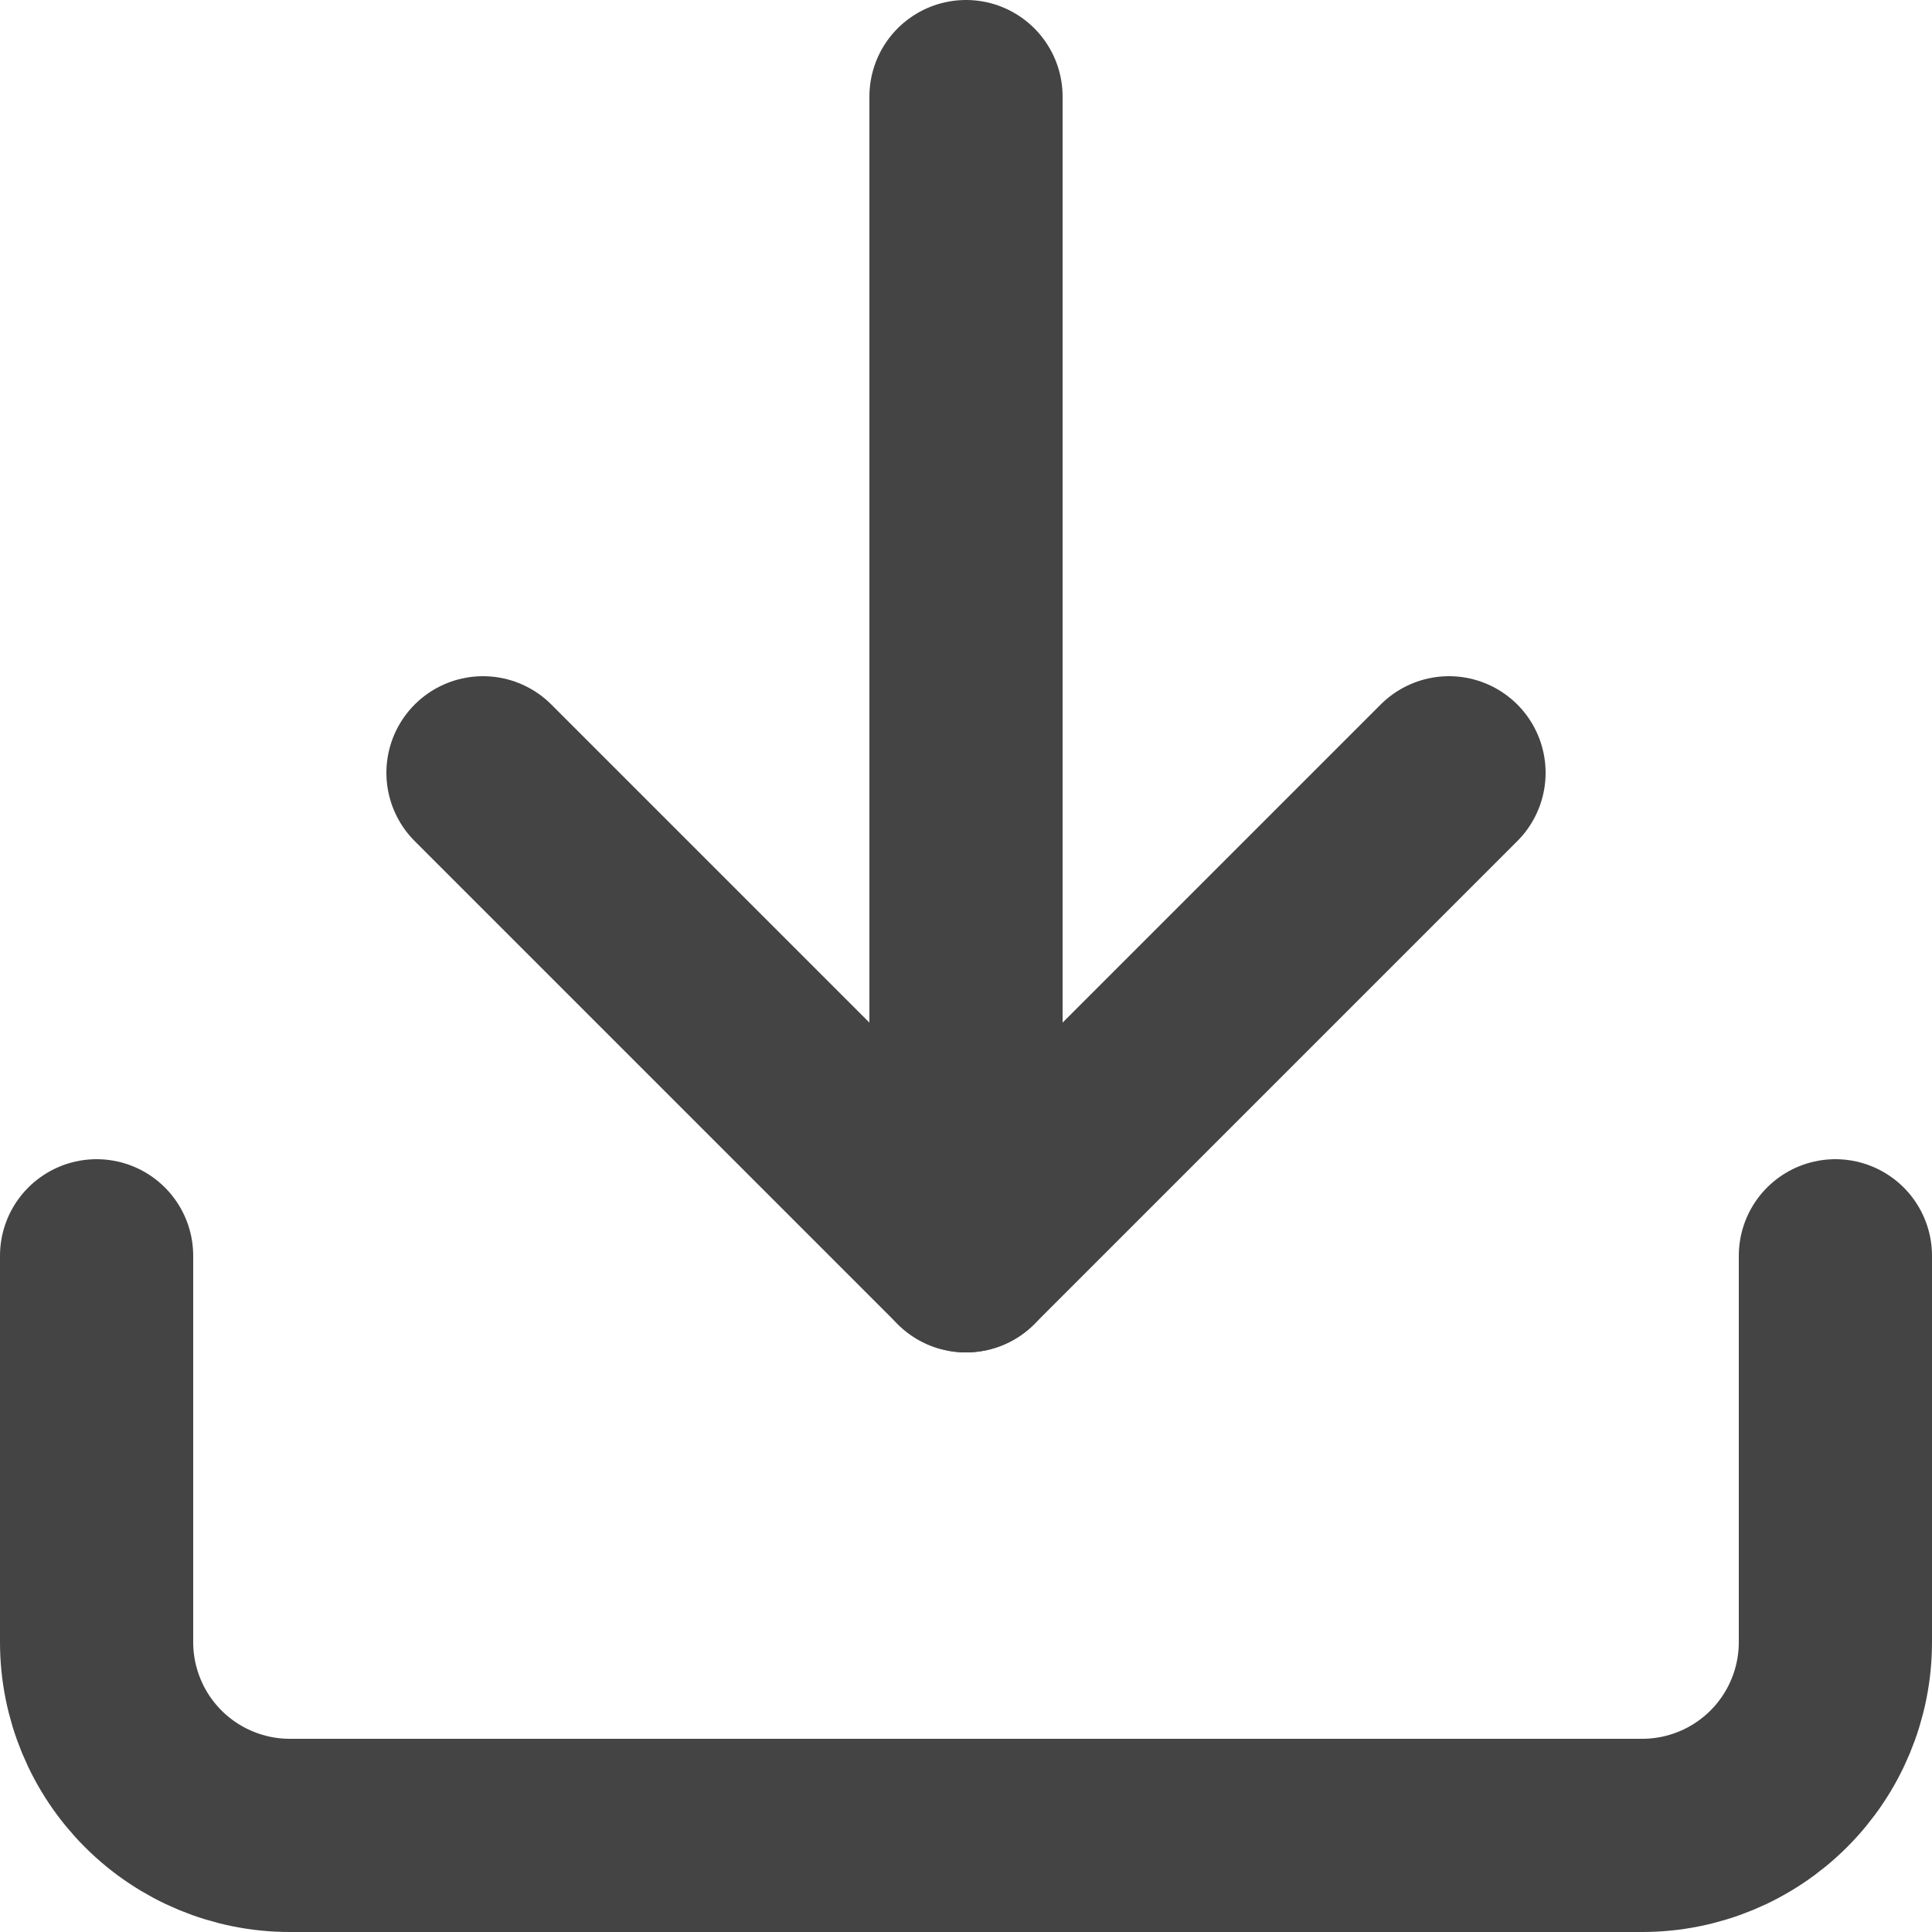
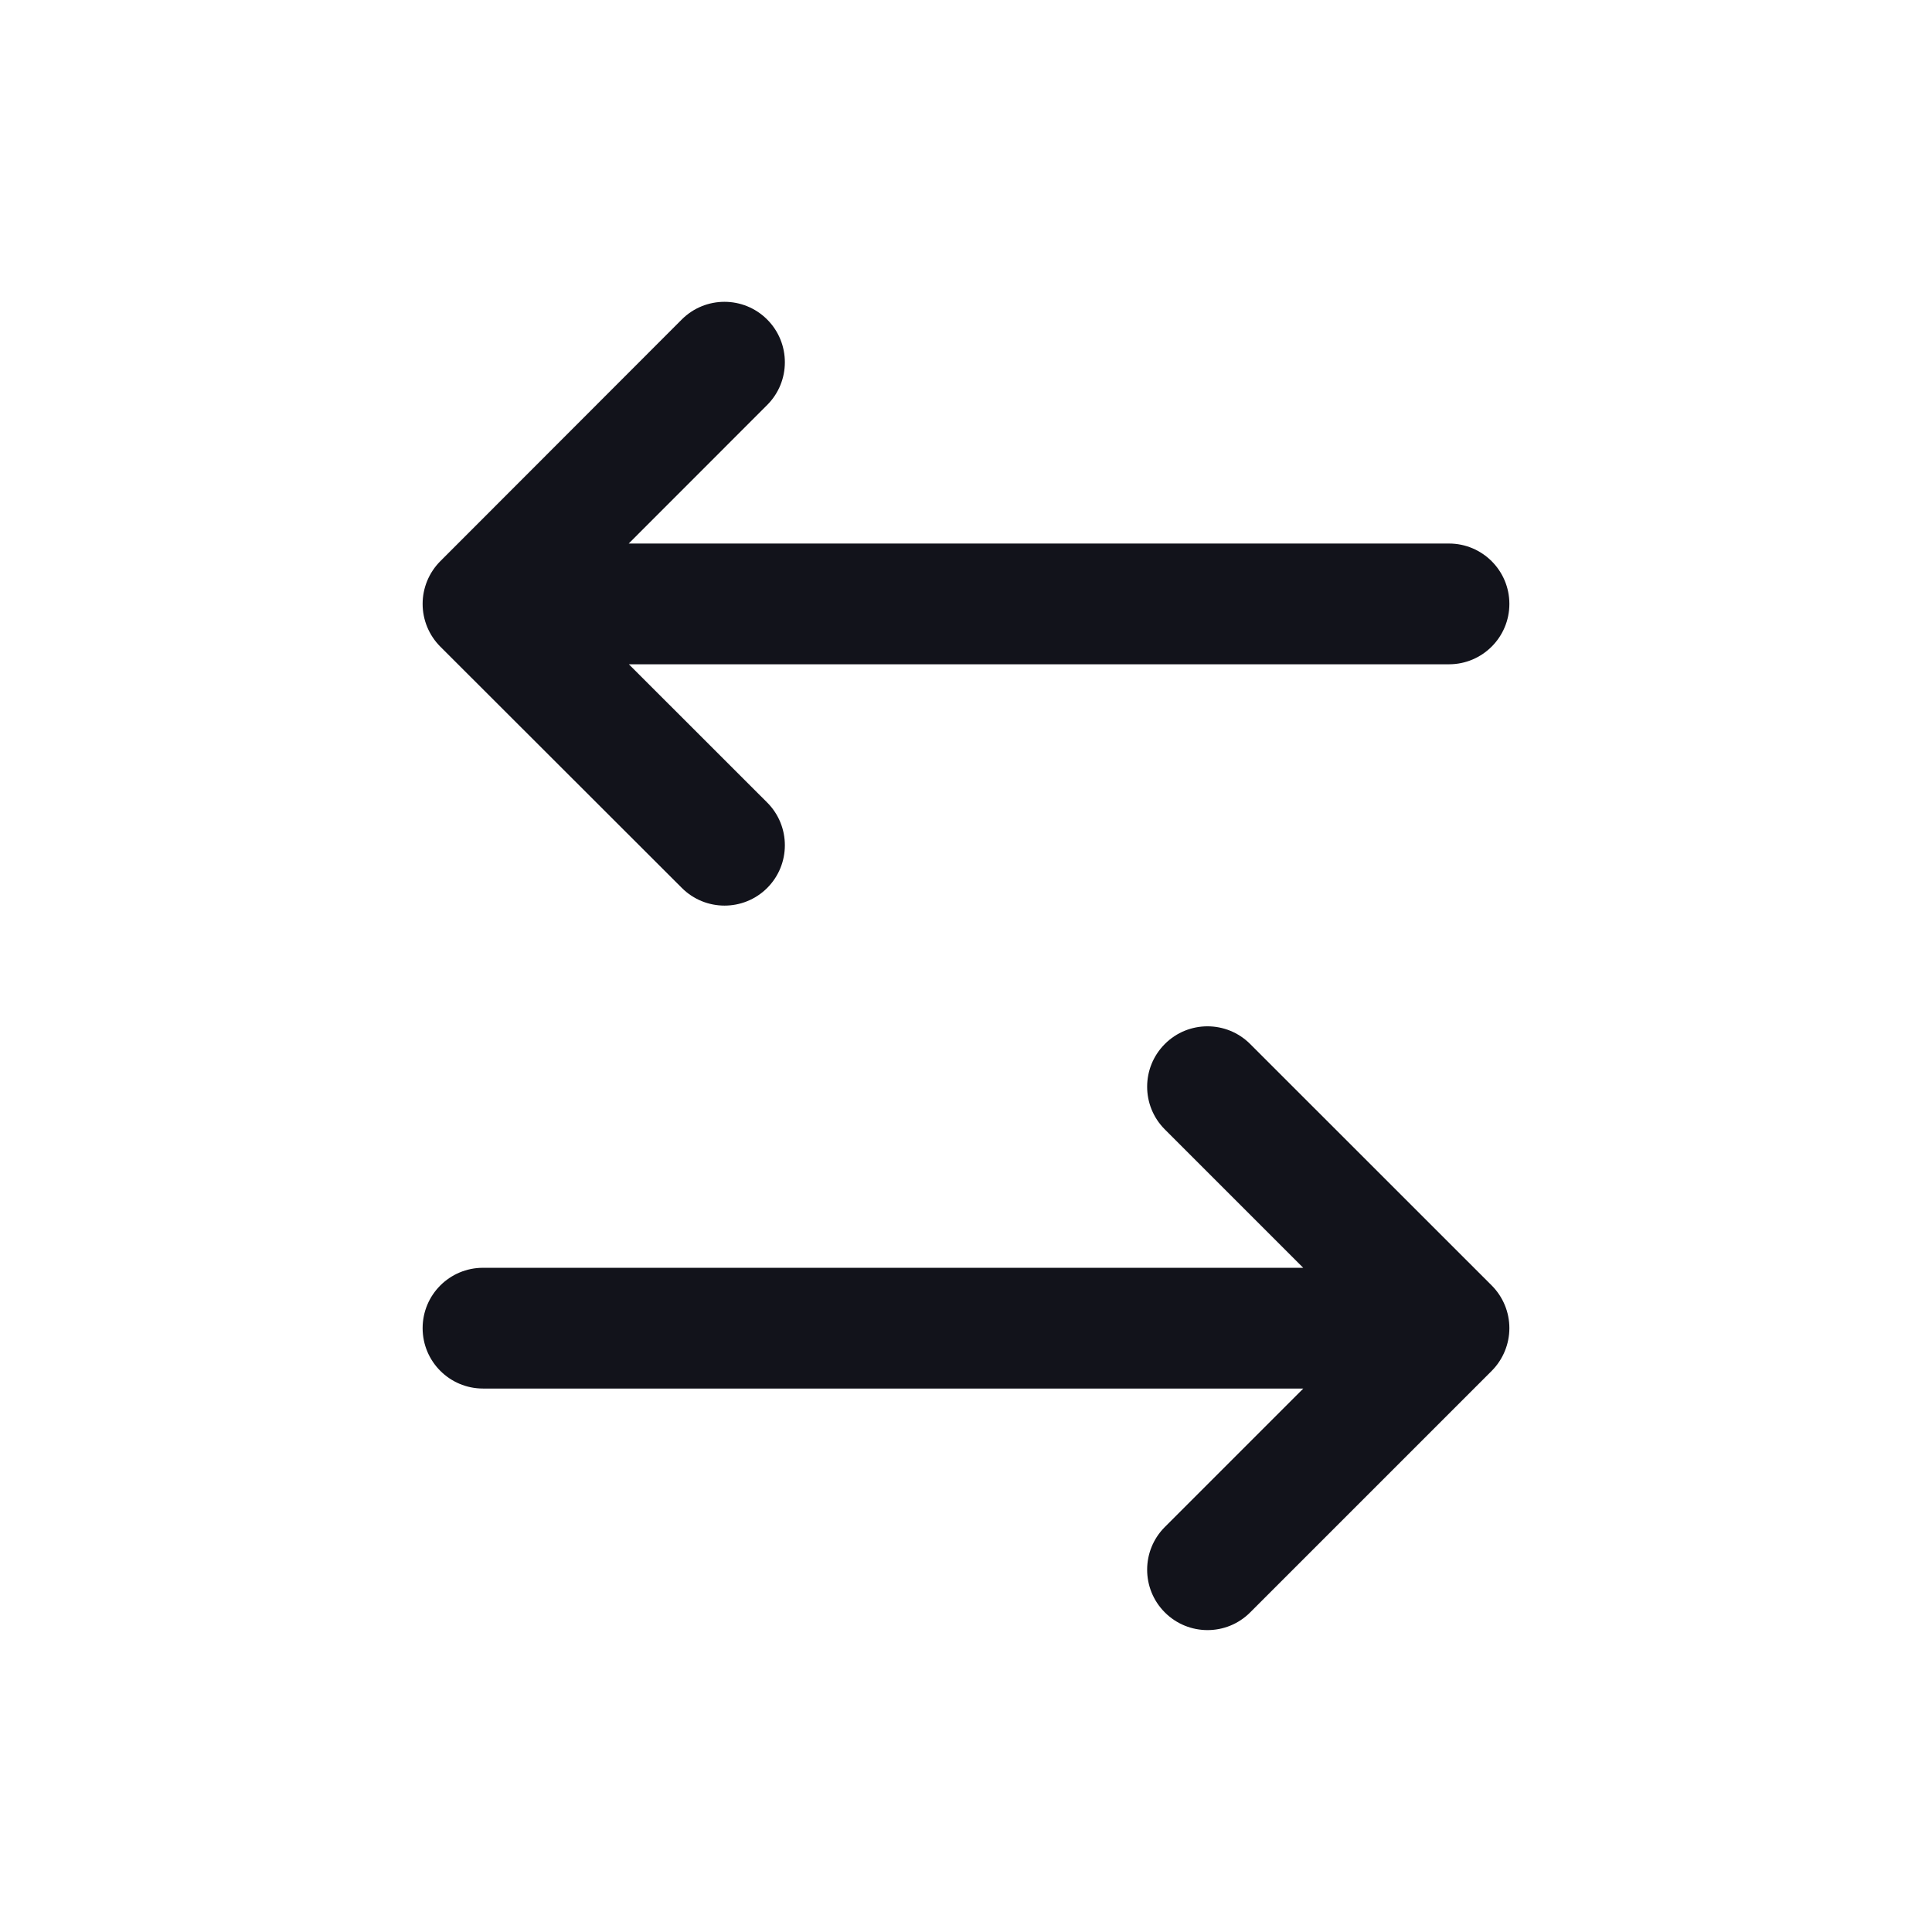
- <svg xmlns="http://www.w3.org/2000/svg" width="20" height="20" viewBox="0 0 20 20" fill="none">
-   <path d="M19 13V17C19 17.53 18.789 18.039 18.414 18.414C18.039 18.789 17.53 19 17 19H3C2.47 19 1.961 18.789 1.586 18.414C1.211 18.039 1 17.53 1 17V13" stroke="#444444" stroke-width="2" stroke-linecap="round" stroke-linejoin="round" />
-   <path d="M5 8L10 13L15 8" stroke="#444444" stroke-width="2" stroke-linecap="round" stroke-linejoin="round" />
-   <path d="M10 13V1" stroke="#444444" stroke-width="2" stroke-linecap="round" stroke-linejoin="round" />
+ <svg xmlns="http://www.w3.org/2000/svg" width="24" height="24" viewBox="0 0 24 24" fill="none">
+   <path fill-rule="evenodd" clip-rule="evenodd" d="M9.531 5.03C9.823 4.737 9.823 4.262 9.53 3.969C9.237 3.676 8.762 3.676 8.469 3.969L5.469 6.972C5.329 7.113 5.25 7.303 5.25 7.502C5.25 7.701 5.329 7.892 5.47 8.033L8.47 11.03C8.763 11.323 9.238 11.323 9.531 11.03C9.823 10.737 9.823 10.262 9.53 9.969L7.812 8.252H18C18.414 8.252 18.75 7.916 18.75 7.502C18.75 7.088 18.414 6.752 18 6.752H7.81L9.531 5.03ZM15.53 12.969C15.237 12.676 14.762 12.676 14.47 12.969C14.177 13.262 14.177 13.737 14.47 14.03L16.189 15.749H6C5.586 15.749 5.25 16.084 5.25 16.499C5.25 16.913 5.586 17.249 6 17.249H16.19L14.47 18.969C14.177 19.262 14.177 19.737 14.47 20.03C14.763 20.323 15.238 20.323 15.53 20.03L18.531 17.029C18.671 16.888 18.75 16.697 18.75 16.498C18.75 16.3 18.671 16.109 18.53 15.968L15.53 12.969Z" fill="#12131B" />
</svg>
